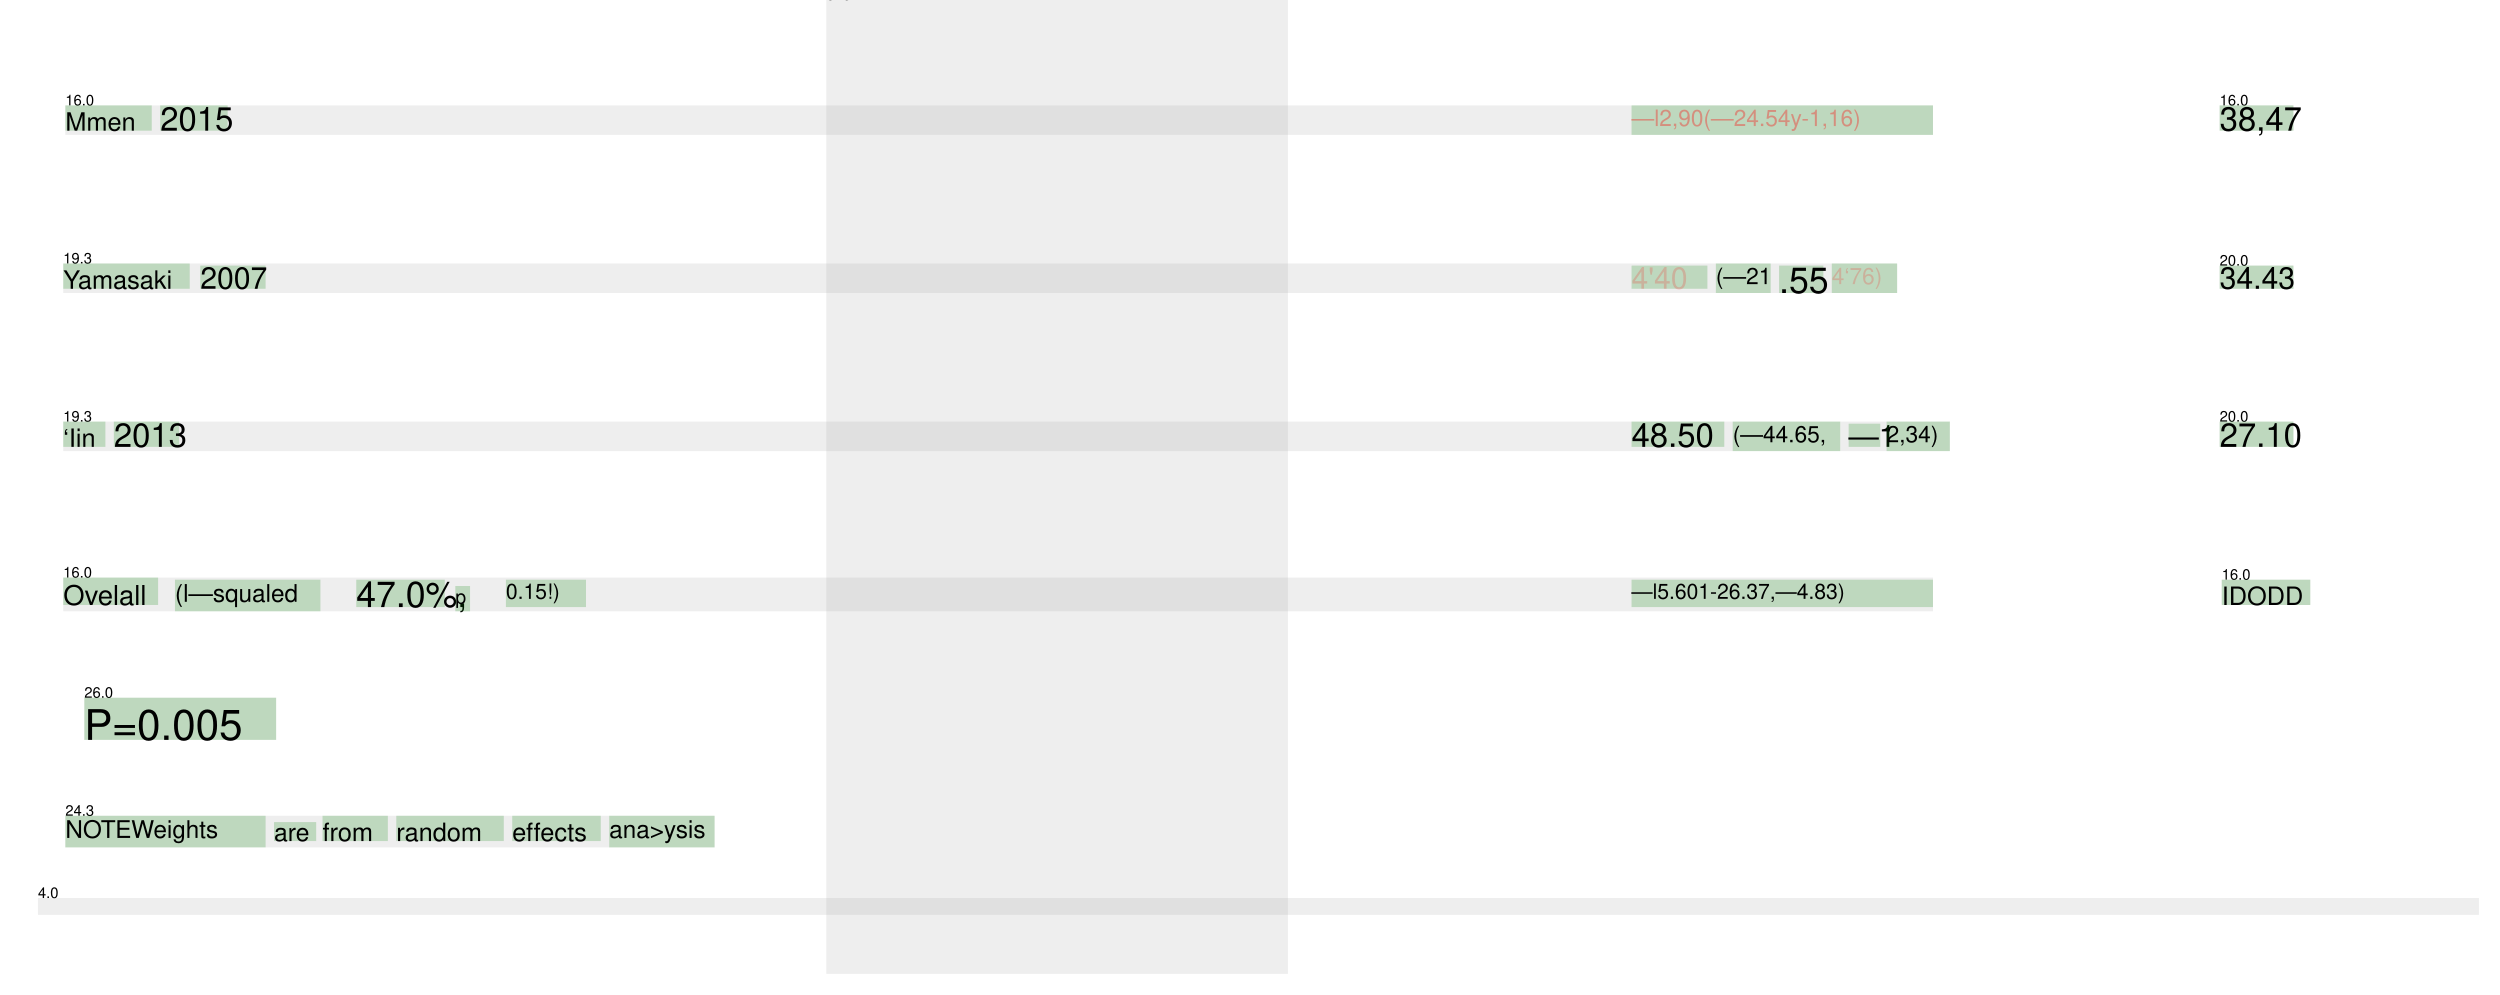
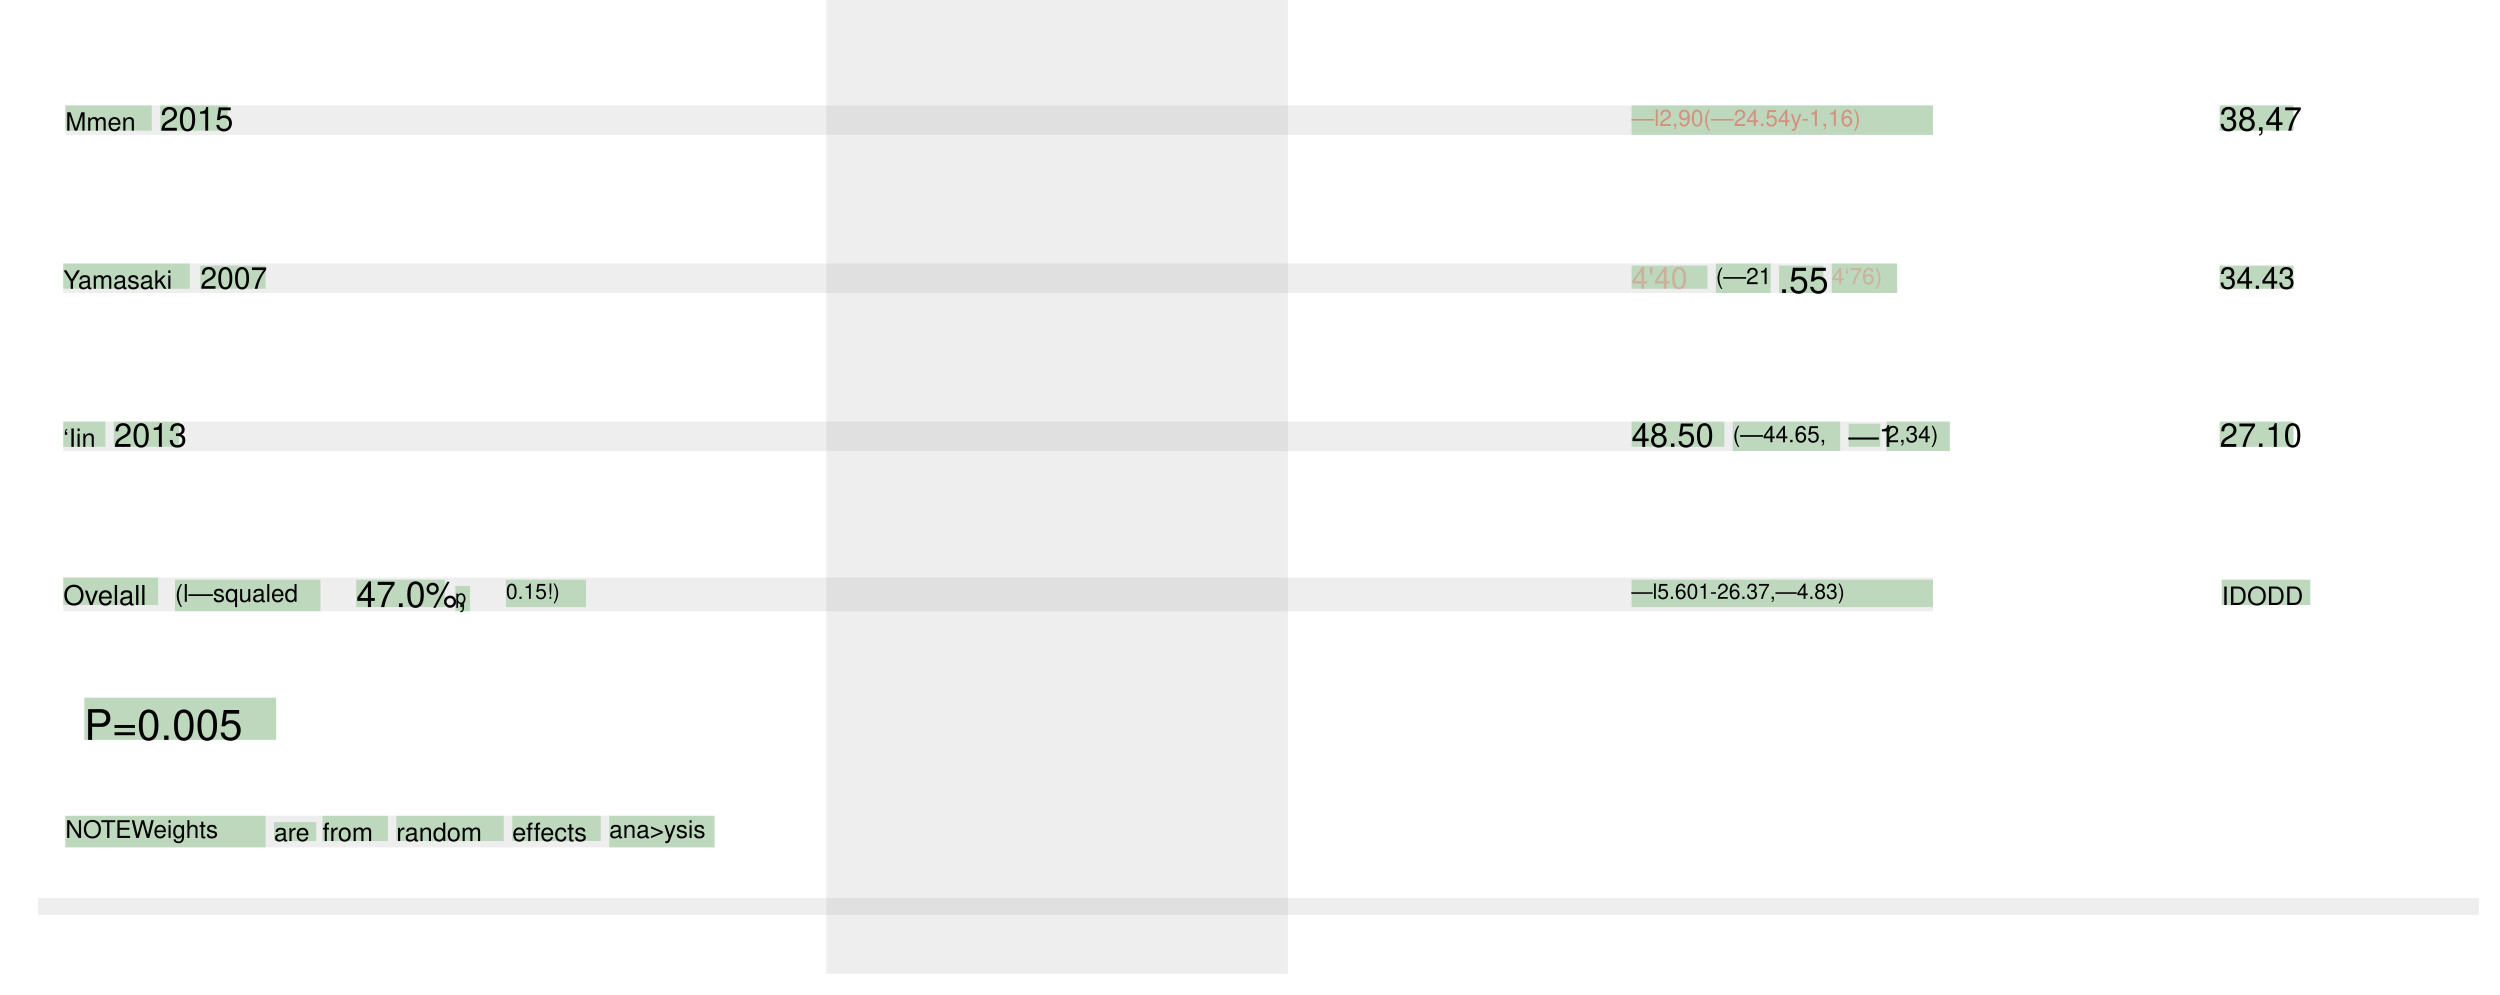
<svg xmlns="http://www.w3.org/2000/svg" style="font-family:helvetica;font-size:10.0px;" tesseractVersion="tesseract 3.05.02" height="472.0" width="1186.0">
  <g class="wordPageList">
    <g class="wordPage" id="page_1">
      <g class="wordBlock" id="block_1_1">
        <g class="para" id="par_1_1">
-           <g id="line_1_1" baseline="(-0.001,-2.0)" style="font-size:21.0px;" class="line">
-             <text x="31.0" y="50.0" style="font-size:7.0px;">16.0</text>
+           <g id="line_1_1" baseline="(-0.001,-2.0)" style="font-size:14.0px;" class="line">
            <rect x="31.0" y="50.0" width="886.0" height="14.0" style="fill:darkgray;opacity:0.2;" />
            <g id="word_1_1" class="word" x_wconf="72">
              <rect x="31.0" y="50.0" width="41.0" height="12.0" style="fill:green;opacity:0.2;" />
              <text x="31.0" y="62.0" class="text" style="font-size:12.0px;">Mmen</text>
            </g>
            <g id="word_1_2" class="word" x_wconf="70">
              <rect x="76.0" y="50.0" width="32.0" height="12.0" style="fill:green;opacity:0.2;" />
              <text x="76.0" y="62.0" class="text" style="font-size:15.6px;">2015</text>
            </g>
            <g id="word_1_3" class="word" x_wconf="48">
              <rect x="774.0" y="50.0" width="143.0" height="14.0" style="fill:green;opacity:0.2;stroke-width:3.0;" />
              <text x="774.0" y="59.8" class="text" style="fill:red;font-size:10.769px;font-style:bold;opacity:0.336;">—l2,90(—24.54y-1,16)</text>
            </g>
          </g>
        </g>
      </g>
      <g class="wordBlock" id="block_1_2">
        <g class="para" id="par_1_2">
-           <g id="line_1_2" baseline="(0.002,-2.0)" style="font-size:21.0px;" class="line">
-             <text x="30.0" y="125.0" style="font-size:7.0px;">19.3</text>
+           <g id="line_1_2" baseline="(0.002,-2.0)" style="font-size:14.0px;" class="line">
            <rect x="30.0" y="125.0" width="870.0" height="14.0" style="fill:darkgray;opacity:0.2;" />
            <g id="word_1_4" class="word" x_wconf="77">
              <rect x="30.0" y="125.0" width="60.0" height="12.0" style="fill:green;opacity:0.2;" />
              <text x="30.0" y="137.0" class="text" style="font-size:12.0px;font-style:bold;">Yamasaki</text>
            </g>
            <g id="word_1_5" class="word" x_wconf="84">
              <rect x="95.0" y="126.0" width="31.0" height="11.0" style="fill:green;opacity:0.2;" />
              <text x="95.0" y="137.0" class="text" style="font-size:14.3px;">2007</text>
            </g>
            <g id="word_1_6" class="word" x_wconf="26">
              <rect x="774.0" y="126.0" width="36.0" height="11.0" style="fill:green;opacity:0.2;stroke-width:3.0;" />
              <text x="774.0" y="137.0" class="text" style="fill:red;font-size:14.3px;font-style:bold;opacity:0.182;">4'40</text>
            </g>
            <g id="word_1_7" class="word" x_wconf="64">
              <rect x="814.0" y="125.0" width="26.0" height="14.0" style="fill:green;opacity:0.2;" />
              <text x="814.0" y="134.8" class="text" style="font-size:10.769px;font-style:bold;">(—21</text>
            </g>
            <g id="word_1_8" class="word" x_wconf="50">
              <rect x="844.0" y="126.0" width="21.0" height="13.0" style="fill:green;opacity:0.2;" />
              <text x="844.0" y="139.0" class="text" style="font-size:16.9px;font-style:bold;">.55</text>
            </g>
            <g id="word_1_9" class="word" x_wconf="26">
              <rect x="869.0" y="125.0" width="31.0" height="14.0" style="fill:green;opacity:0.2;stroke-width:3.0;" />
              <text x="869.0" y="134.8" class="text" style="fill:red;font-size:10.769px;font-style:bold;opacity:0.182;">4‘76)</text>
            </g>
          </g>
        </g>
      </g>
      <g class="wordBlock" id="block_1_3">
        <g class="para" id="par_1_3">
-           <g id="line_1_3" baseline="(0.003,-2.0)" style="font-size:21.0px;" class="line">
-             <text x="30.0" y="200.0" style="font-size:7.0px;">19.3</text>
+           <g id="line_1_3" baseline="(0.003,-2.0)" style="font-size:14.0px;" class="line">
            <rect x="30.0" y="200.0" width="895.0" height="14.0" style="fill:darkgray;opacity:0.2;" />
            <g id="word_1_10" class="word" x_wconf="74">
              <rect x="30.0" y="200.0" width="20.0" height="12.0" style="fill:green;opacity:0.2;" />
              <text x="30.0" y="212.0" class="text" style="font-size:12.0px;font-style:bold;">‘Iin</text>
            </g>
            <g id="word_1_11" class="word" x_wconf="76">
              <rect x="54.0" y="200.0" width="31.0" height="12.0" style="fill:green;opacity:0.2;" />
              <text x="54.0" y="212.0" class="text" style="font-size:15.6px;font-style:bold;">2013</text>
            </g>
            <g id="word_1_12" class="word" x_wconf="55">
              <rect x="774.0" y="200.0" width="44.0" height="12.0" style="fill:green;opacity:0.2;" />
              <text x="774.0" y="212.0" class="text" style="font-size:15.6px;">48.50</text>
            </g>
            <g id="word_1_13" class="word" x_wconf="72">
              <rect x="822.0" y="200.0" width="51.0" height="14.0" style="fill:green;opacity:0.2;" />
              <text x="822.0" y="209.8" class="text" style="font-size:10.769px;font-style:bold;">(—44.65,</text>
            </g>
            <g id="word_1_14" class="word" x_wconf="88">
              <rect x="877.0" y="201.0" width="15.0" height="11.0" style="fill:green;opacity:0.2;" />
              <text x="877.0" y="212.0" class="text" style="font-size:14.3px;font-style:bold;">—1</text>
            </g>
            <g id="word_1_15" class="word" x_wconf="62">
              <rect x="895.0" y="200.0" width="30.0" height="14.0" style="fill:green;opacity:0.2;" />
              <text x="895.0" y="209.8" class="text" style="font-size:10.769px;font-style:bold;">2,34)</text>
            </g>
          </g>
        </g>
      </g>
      <g class="wordBlock" id="block_1_4">
        <g class="para" id="par_1_4">
-           <g id="line_1_4" baseline="(0.0,-3.0)" style="font-size:23.0px;" class="line">
-             <text x="30.0" y="274.0" style="font-size:7.0px;">16.0</text>
+           <g id="line_1_4" baseline="(0.0,-3.0)" style="font-size:16.0px;" class="line">
            <rect x="30.0" y="274.0" width="887.0" height="16.0" style="fill:darkgray;opacity:0.2;" />
            <g id="word_1_16" class="word" x_wconf="72">
              <rect x="30.0" y="274.0" width="45.0" height="13.0" style="fill:green;opacity:0.2;" />
              <text x="30.0" y="287.0" class="text" style="font-size:13.0px;">Ovelall</text>
            </g>
            <g id="word_1_17" class="word" x_wconf="72">
              <rect x="83.0" y="275.0" width="69.0" height="15.0" style="fill:green;opacity:0.2;" />
              <text x="83.0" y="285.5" class="text" style="font-size:11.538px;font-style:bold;">(l—squaled</text>
            </g>
            <g class="word" id="word_1_18" />
            <g id="word_1_19" class="word" x_wconf="67">
              <rect x="169.0" y="275.0" width="42.0" height="13.0" style="fill:green;opacity:0.2;" />
              <text x="169.0" y="288.0" class="text" style="font-size:16.9px;">47.0%,</text>
            </g>
            <g id="word_1_20" class="word" x_wconf="73">
              <rect x="216.0" y="278.0" width="7.0" height="12.0" style="fill:green;opacity:0.2;" />
              <text x="216.0" y="286.4" class="text" style="font-size:9.231px;">p</text>
            </g>
            <g class="word" id="word_1_21" />
            <g id="word_1_22" class="word" x_wconf="78">
              <rect x="240.0" y="275.0" width="38.0" height="13.0" style="fill:green;opacity:0.2;" />
              <text x="240.0" y="284.1" class="text" style="font-size:10.0px;">0.15!)</text>
            </g>
            <g id="word_1_23" class="word" x_wconf="66">
              <rect x="774.0" y="275.0" width="143.0" height="13.0" style="fill:green;opacity:0.2;" />
              <text x="774.0" y="284.1" class="text" style="font-size:10.0px;font-style:bold;">—l5.601-26.37,—4.83)</text>
            </g>
          </g>
        </g>
      </g>
      <g class="wordBlock" id="block_1_5">
        <g class="para" id="par_1_5">
-           <g id="line_1_5" baseline="(0.0,0.0)" style="font-size:27.0px;" class="line">
-             <text x="40.0" y="331.0" style="font-size:7.0px;">26.0</text>
+           <g id="line_1_5" baseline="(0.0,0.0)" style="font-size:20.0px;" class="line">
            <rect x="40.0" y="331.0" width="91.0" height="20.0" style="fill:darkgray;opacity:0.2;" />
            <g id="word_1_24" class="word" x_wconf="86">
              <rect x="40.0" y="331.0" width="91.0" height="20.0" style="fill:green;opacity:0.2;" />
              <text x="40.0" y="351.0" class="text" style="font-size:20.0px;">P=0.005</text>
            </g>
          </g>
        </g>
      </g>
      <g class="wordBlock" id="block_1_6">
        <g class="para" id="par_1_6">
-           <g id="line_1_6" baseline="(0.0,-3.0)" style="font-size:22.0px;" class="line">
-             <text x="31.0" y="387.0" style="font-size:7.0px;">24.3</text>
+           <g id="line_1_6" baseline="(0.0,-3.0)" style="font-size:15.0px;" class="line">
            <rect x="31.0" y="387.0" width="308.0" height="15.0" style="fill:darkgray;opacity:0.2;" />
            <g id="word_1_25" class="word" x_wconf="69">
              <rect x="31.0" y="387.0" width="95.0" height="15.0" style="fill:green;opacity:0.2;" />
              <text x="31.0" y="397.5" class="text" style="font-size:11.538px;">NOTEWeights</text>
            </g>
            <g id="word_1_26" class="word" x_wconf="82">
              <rect x="130.0" y="390.0" width="20.0" height="9.0" style="fill:green;opacity:0.2;" />
              <text x="130.0" y="399.0" class="text" style="font-size:11.7px;font-style:bold;">are</text>
            </g>
            <g id="word_1_27" class="word" x_wconf="83">
              <rect x="153.0" y="387.0" width="31.0" height="12.0" style="fill:green;opacity:0.2;" />
              <text x="153.0" y="399.0" class="text" style="font-size:12.0px;">from</text>
            </g>
            <g id="word_1_28" class="word" x_wconf="78">
              <rect x="188.0" y="387.0" width="51.0" height="12.0" style="fill:green;opacity:0.2;" />
              <text x="188.0" y="399.0" class="text" style="font-size:12.0px;">random</text>
            </g>
            <g id="word_1_29" class="word" x_wconf="72">
              <rect x="243.0" y="387.0" width="42.0" height="12.0" style="fill:green;opacity:0.2;" />
              <text x="243.0" y="399.0" class="text" style="font-size:12.0px;font-style:bold;">effects</text>
            </g>
            <g id="word_1_30" class="word" x_wconf="60">
              <rect x="289.0" y="387.0" width="50.0" height="15.0" style="fill:green;opacity:0.2;" />
              <text x="289.0" y="397.5" class="text" style="font-size:11.538px;font-style:bold;">ana&gt;ysis</text>
            </g>
          </g>
        </g>
      </g>
      <g class="wordBlock" id="block_1_7">
        <g class="para" id="par_1_7">
-           <g id="line_1_7" baseline="(0.0,0.0)" style="font-size:19.0px;" class="line">
-             <text x="1053.0" y="50.0" style="font-size:7.0px;">16.0</text>
+           <g id="line_1_7" baseline="(0.0,0.0)" style="font-size:12.0px;" class="line">
            <rect x="1053.0" y="50.0" width="35.0" height="12.0" style="fill:darkgray;opacity:0.2;" />
            <g id="word_1_31" class="word" x_wconf="51">
              <rect x="1053.0" y="50.0" width="35.0" height="12.0" style="fill:green;opacity:0.2;" />
              <text x="1053.0" y="62.0" class="text" style="font-size:15.6px;">38,47</text>
            </g>
          </g>
        </g>
      </g>
      <g class="wordBlock" id="block_1_8">
        <g class="para" id="par_1_8">
-           <g id="line_1_8" baseline="(0.0,0.0)" style="font-size:18.0px;" class="line">
-             <text x="1053.0" y="126.0" style="font-size:7.0px;">20.0</text>
+           <g id="line_1_8" baseline="(0.0,0.0)" style="font-size:11.0px;" class="line">
            <rect x="1053.0" y="126.0" width="35.0" height="11.0" style="fill:darkgray;opacity:0.2;" />
            <g id="word_1_32" class="word" x_wconf="73">
              <rect x="1053.0" y="126.0" width="35.0" height="11.0" style="fill:green;opacity:0.2;" />
              <text x="1053.0" y="137.0" class="text" style="font-size:14.3px;">34.43</text>
            </g>
          </g>
        </g>
      </g>
      <g class="wordBlock" id="block_1_9">
        <g class="para" id="par_1_9">
-           <g id="line_1_9" baseline="(0.0,0.0)" style="font-size:19.0px;" class="line">
-             <text x="1053.0" y="200.0" style="font-size:7.0px;">20.0</text>
+           <g id="line_1_9" baseline="(0.0,0.0)" style="font-size:12.0px;" class="line">
            <rect x="1053.0" y="200.0" width="35.0" height="12.0" style="fill:darkgray;opacity:0.2;" />
            <g id="word_1_33" class="word" x_wconf="81">
              <rect x="1053.0" y="200.0" width="35.0" height="12.0" style="fill:green;opacity:0.2;" />
              <text x="1053.0" y="212.0" class="text" style="font-size:15.6px;">27.10</text>
            </g>
          </g>
        </g>
      </g>
      <g class="wordBlock" id="block_1_10">
        <g class="para" id="par_1_10">
-           <g id="line_1_10" baseline="(0.0,0.0)" style="font-size:19.0px;" class="line">
-             <text x="1054.0" y="275.0" style="font-size:7.0px;">16.0</text>
+           <g id="line_1_10" baseline="(0.0,0.0)" style="font-size:12.0px;" class="line">
            <rect x="1054.0" y="275.0" width="42.0" height="12.0" style="fill:darkgray;opacity:0.2;" />
            <g id="word_1_34" class="word" x_wconf="65">
              <rect x="1054.0" y="275.0" width="42.0" height="12.0" style="fill:green;opacity:0.2;" />
              <text x="1054.0" y="287.0" class="text" style="font-size:12.0px;font-style:bold;">IDODD</text>
            </g>
          </g>
        </g>
      </g>
      <g class="wordBlock" id="block_1_11">
        <g class="para" id="par_1_11">
-           <g id="line_1_11" baseline="(0.0,0.0)" style="font-size:15.0px;" class="line">
-             <text x="18.0" y="426.0" style="font-size:7.0px;">4.0</text>
+           <g id="line_1_11" baseline="(0.0,0.0)" style="font-size:8.0px;" class="line">
            <rect x="18.0" y="426.0" width="1158.0" height="8.0" style="fill:darkgray;opacity:0.2;" />
            <g class="word" id="word_1_35" />
          </g>
        </g>
      </g>
      <g class="wordBlock" id="block_1_12">
        <g class="para" id="par_1_12">
          <g id="line_1_12" baseline="(0.0,22.0)" style="font-size:30.0px;" class="line">
-             <text x="392.0" y="0.0" style="font-size:7.0px;">646.7</text>
            <rect x="392.0" y="0.0" width="219.0" height="462.0" style="fill:darkgray;opacity:0.2;" />
            <g class="word" id="word_1_36" />
          </g>
        </g>
      </g>
    </g>
  </g>
</svg>
